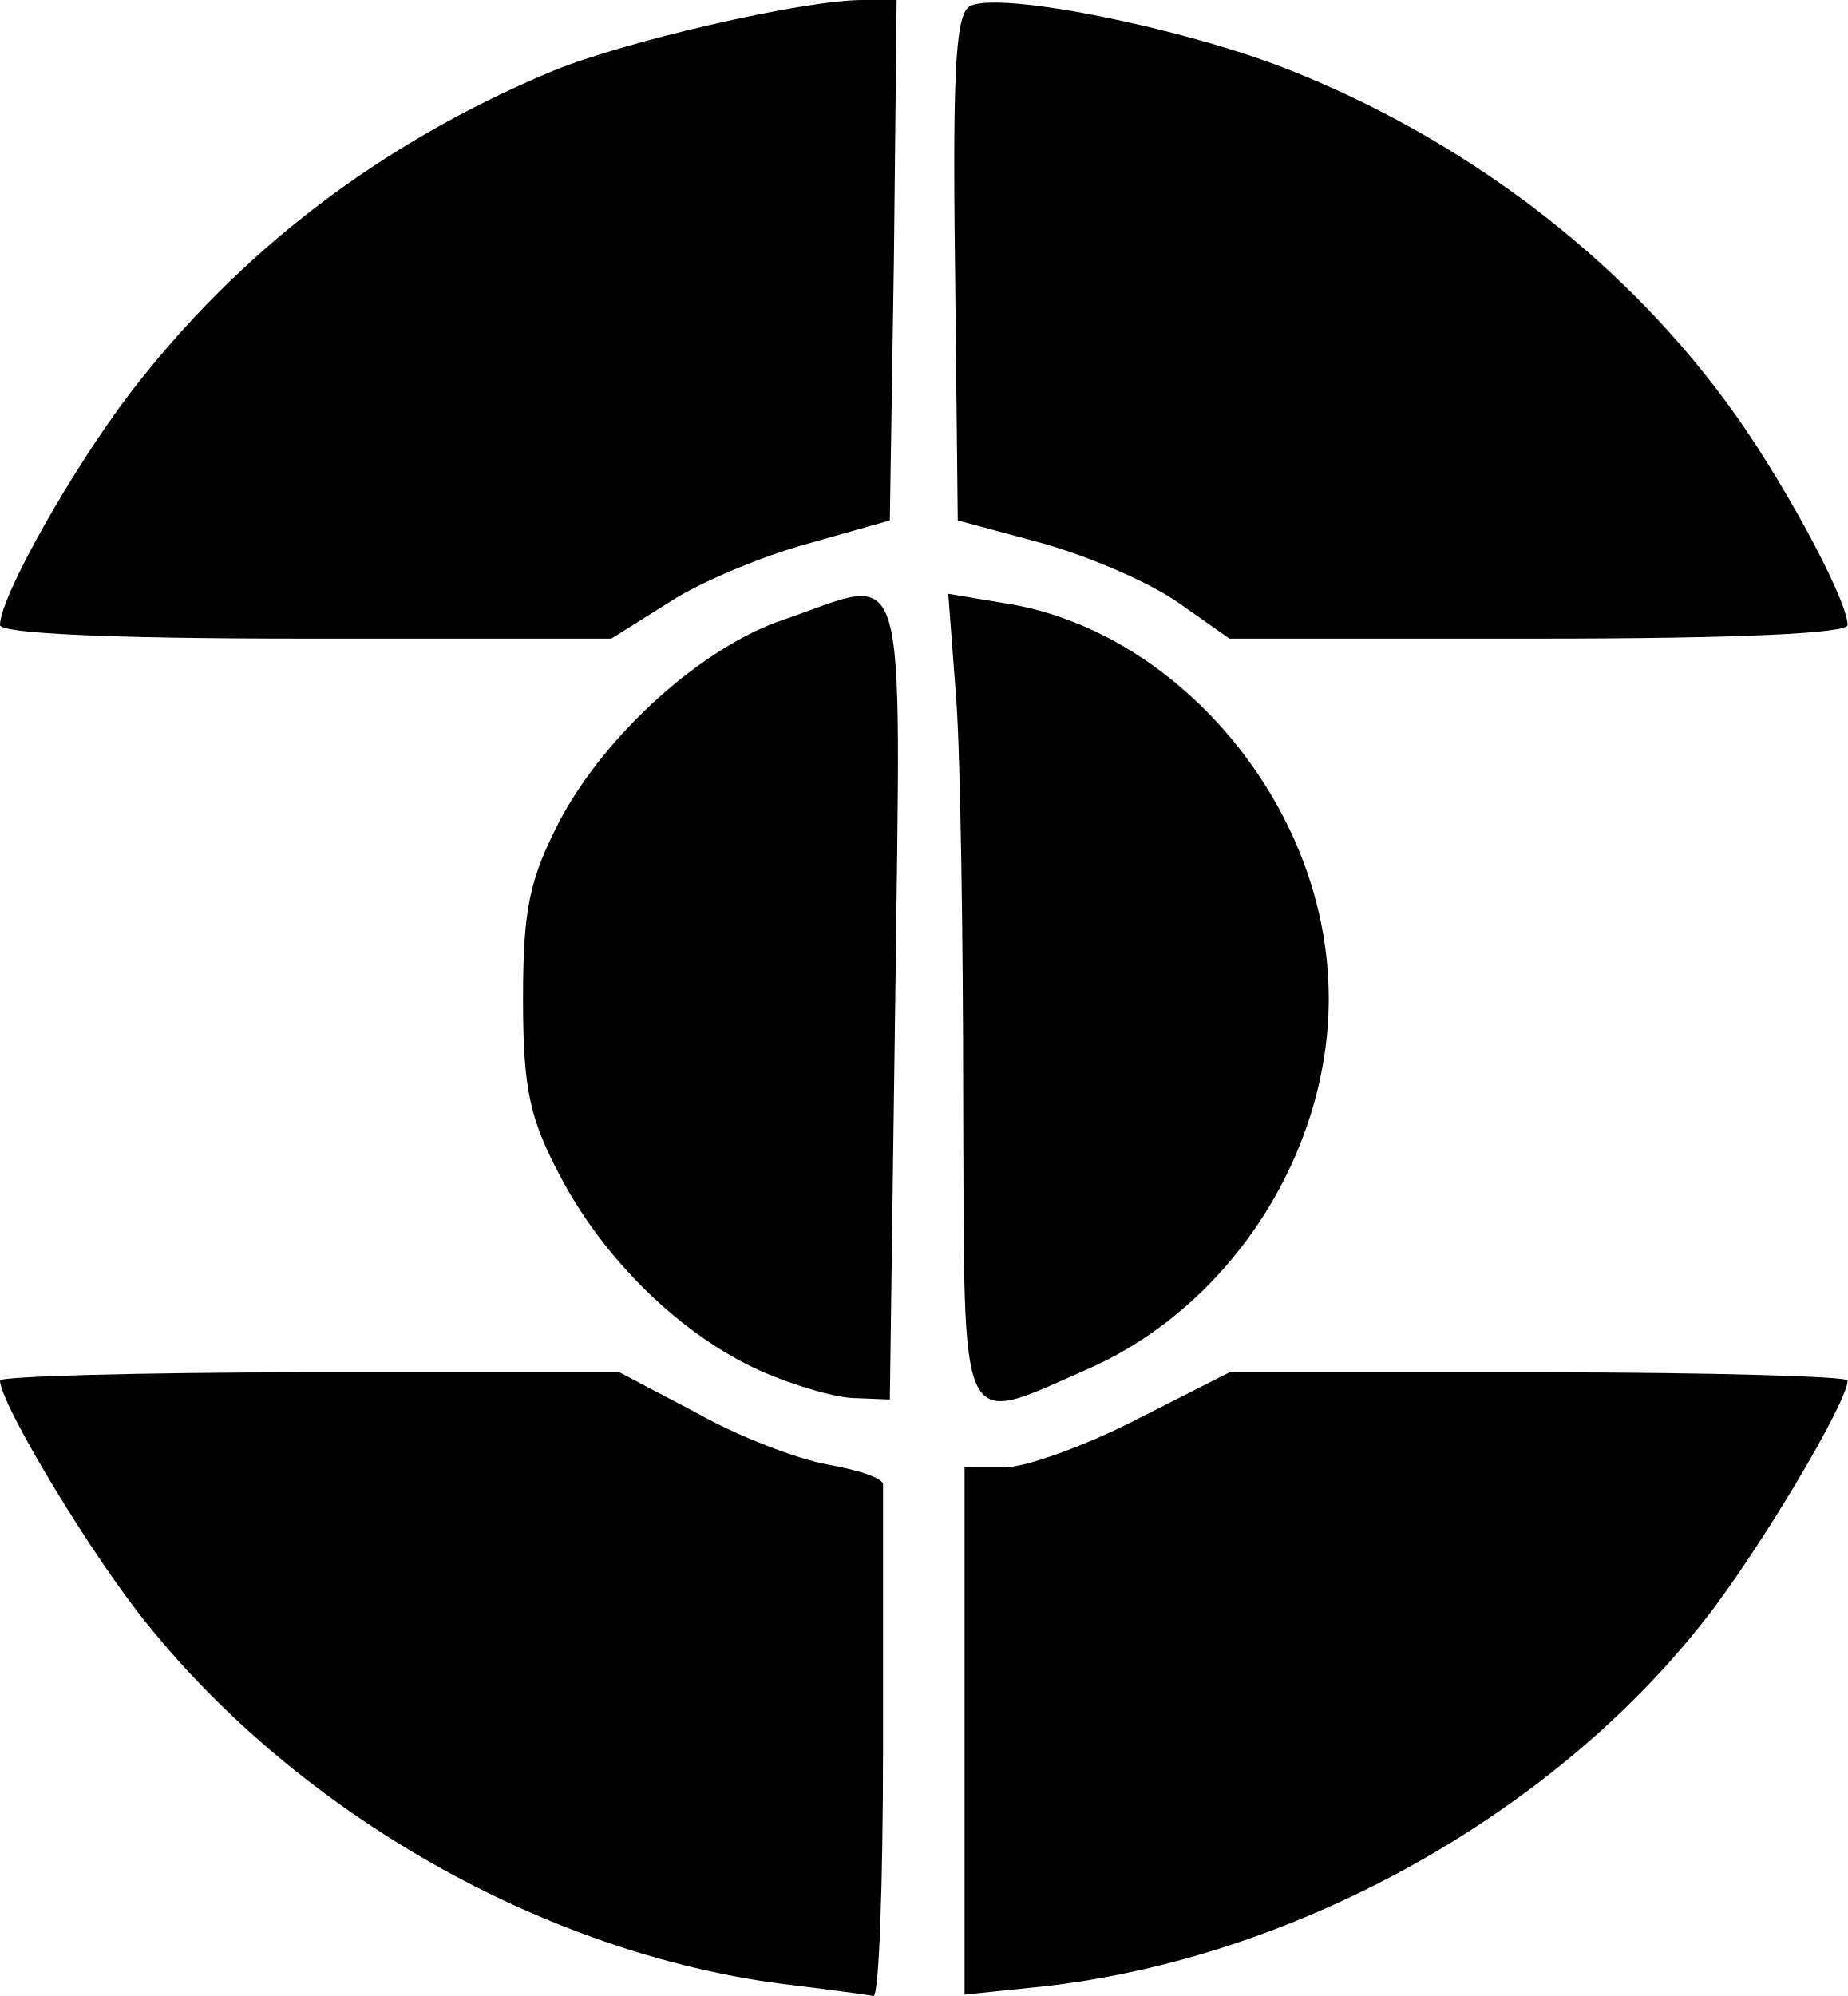
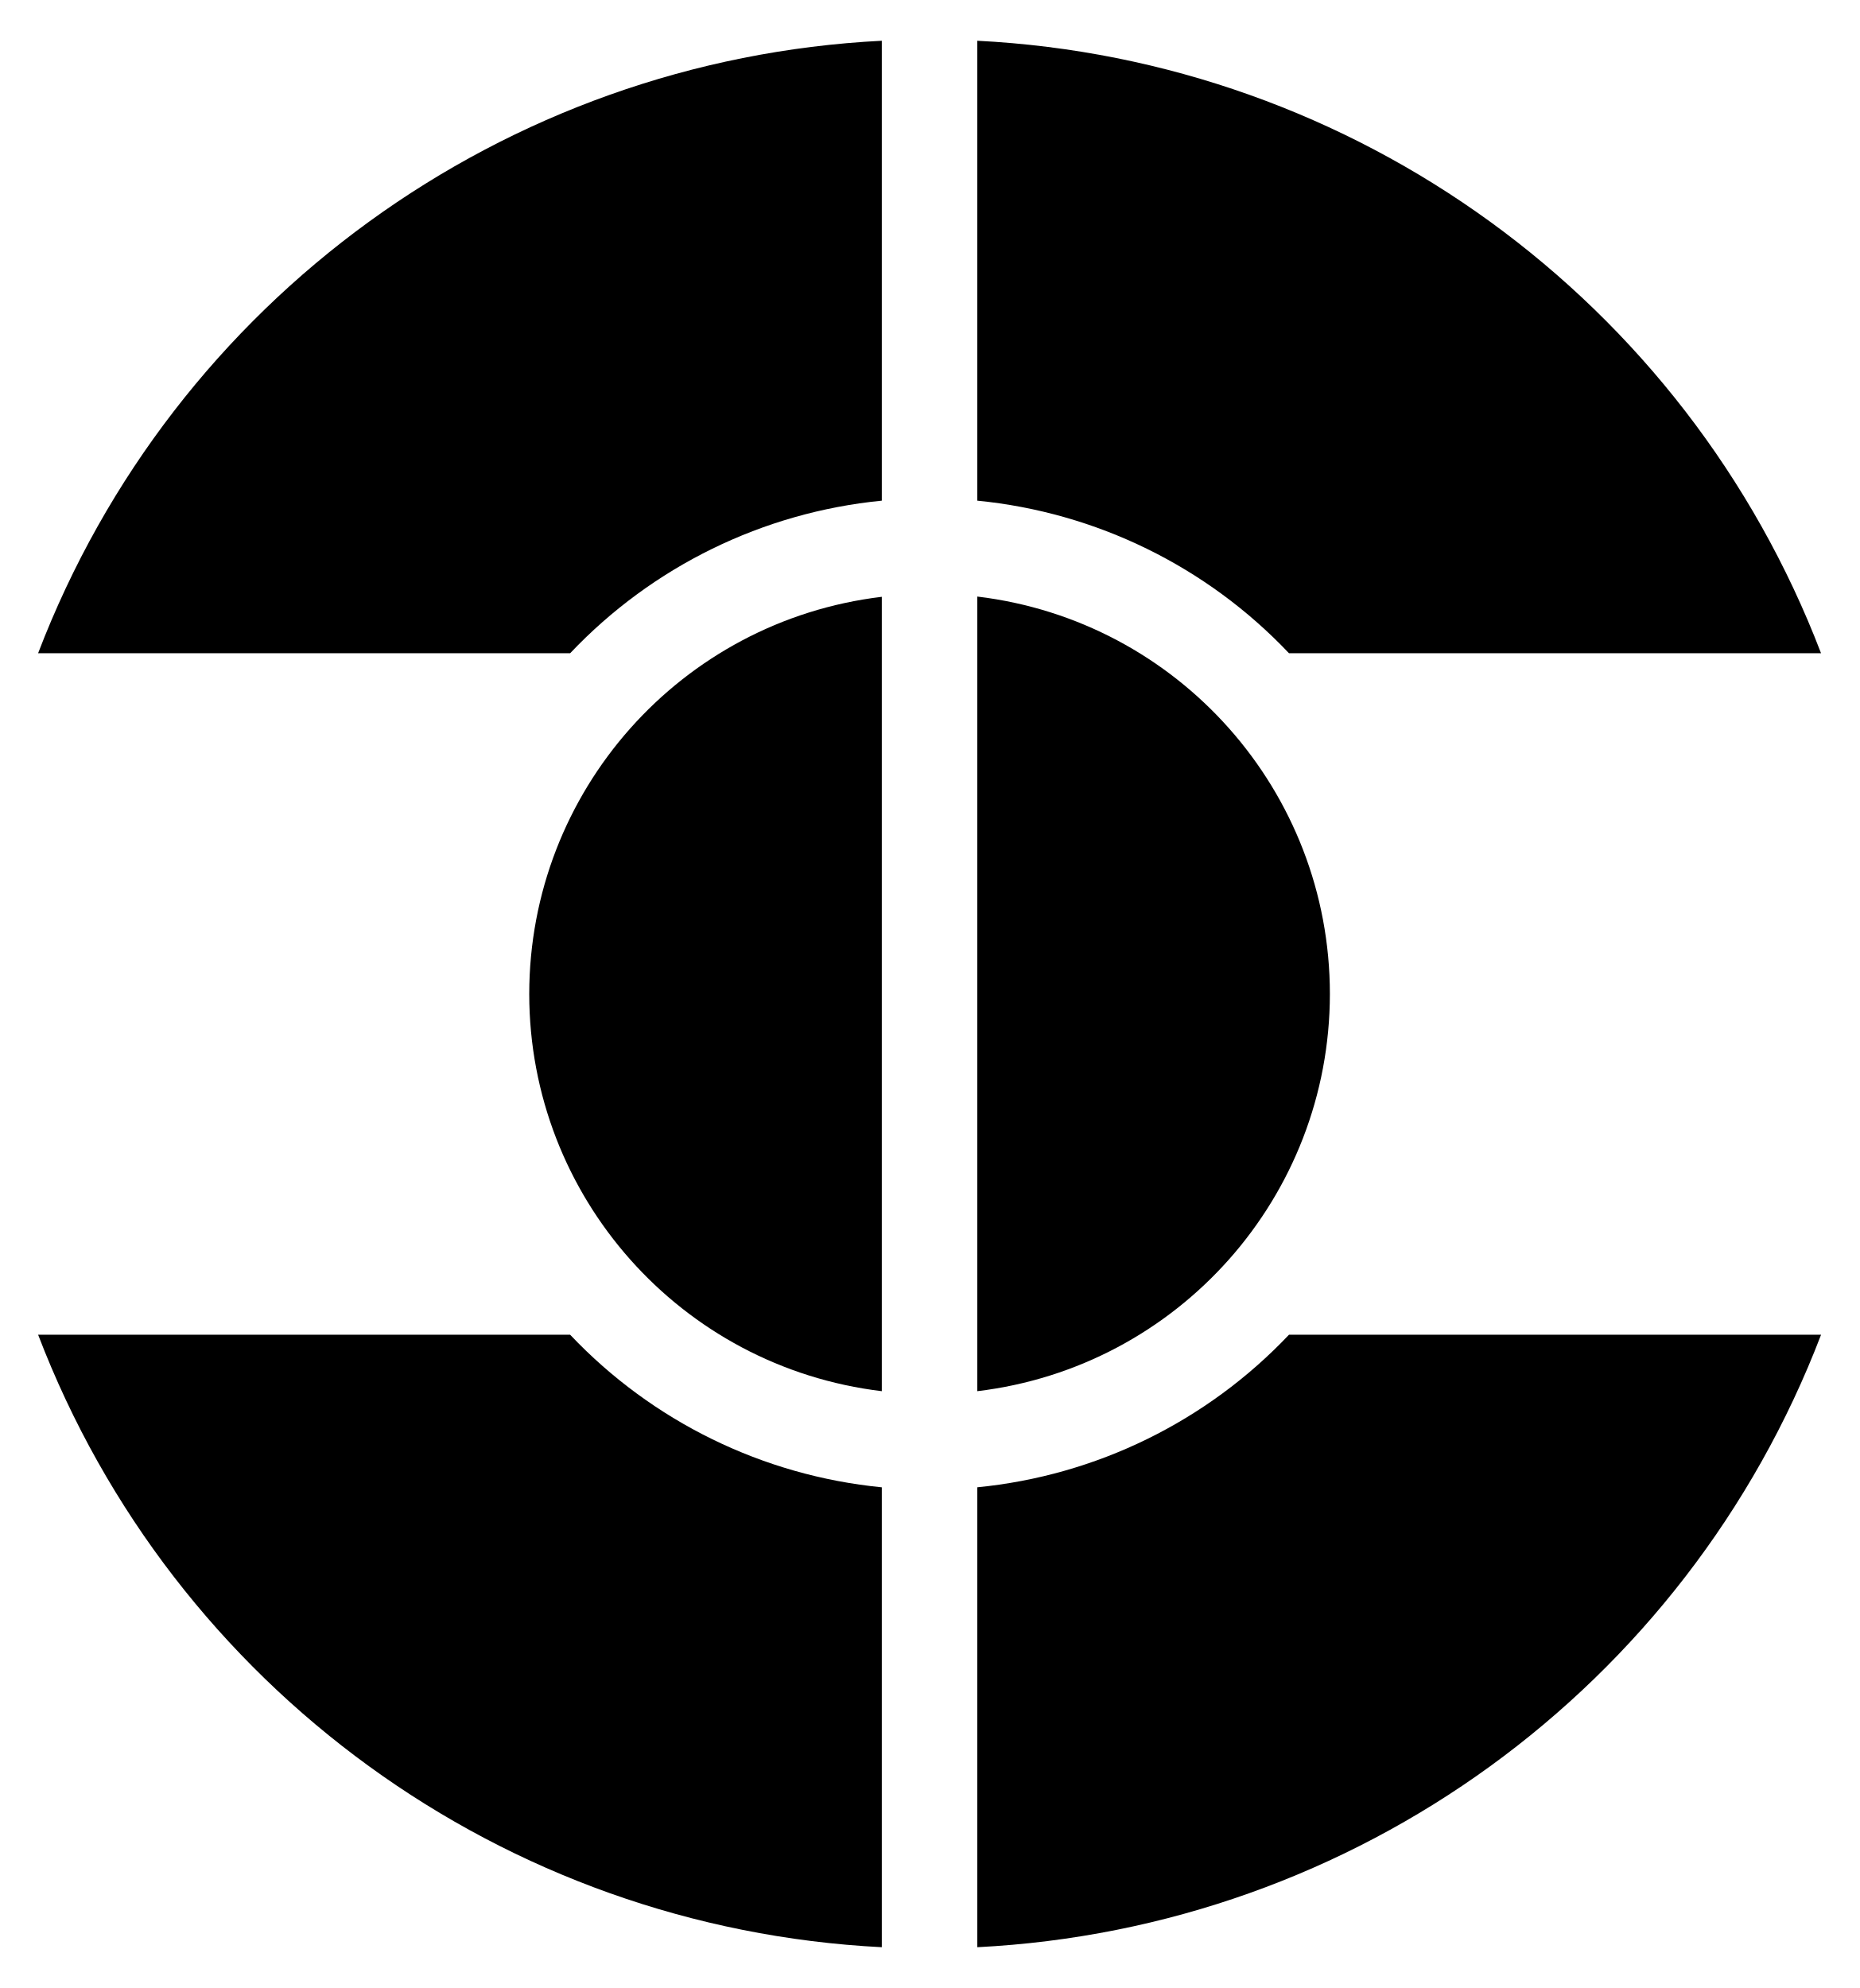
- <svg xmlns="http://www.w3.org/2000/svg" data-authored="svg-authoring legacy" id="root" viewBox="110 0 1360 1469">
-   <path d="M685 1460c-175-23-354-125-466-264-41-50-109-163-109-180 0-3 103-6 228-6h228l57 30c30 17 74 34 97 38 22 4 41 10 40 15v192c0 102-3 184-7 184-5-1-35-5-68-9zM820 1274v-194h29c16 0 60-16 97-35l69-35h228c125 0 227 3 227 6 0 16-65 125-105 176-115 147-309 253-497 271l-48 5v-194zM670 1009c-58-26-115-81-148-144-22-42-27-63-27-130s5-88 27-131c34-64 105-128 165-148 93-32 86-56 82 279l-4 295-25-1c-14 0-45-9-70-20zM819 813c0-120-2-254-5-297l-6-79 42 7c121 19 226 137 237 267 11 121-63 246-175 296-98 43-92 55-93-194zM110 460c0-21 54-116 96-171 80-104 183-183 309-236C567 31 701 0 745 0h25l-2 191-3 192-60 17c-33 9-79 28-102 43l-43 27H335c-148 0-225-4-225-10zM978 444c-21-15-65-34-100-44l-63-17-2-187C811 42 814 8 825 4c25-10 157 17 233 47 129 51 243 137 322 244 39 52 90 146 90 165 0 6-78 10-228 10h-227l-37-26z" />
+ <svg xmlns="http://www.w3.org/2000/svg" viewBox="-1.697 -1.697 82.77 88.269" width="79.375" height="84.874" id="root" data-authored="svg-authoring crop,optimize">
+   <g transform="translate(-141.5414,-15.09236)">
+     <path d="M179.101 15.092a42.517 42.517 0 0 0 -37.56 27.266h23.687a22.075 22.075 0 0 1 13.873 -6.791zm4.251 0v20.475a22.075 22.075 0 0 1 13.875 6.791h23.687A42.517 42.517 0 0 0 183.352 15.092zm-41.811 57.606a42.517 42.517 0 0 0 37.56 27.268V79.492a22.075 22.075 0 0 1 -13.875 -6.793zm55.688 0a22.075 22.075 0 0 1 -13.877 6.793v20.475a42.517 42.517 0 0 0 37.564 -27.268z" fill-rule="evenodd" />
+     <path d="M183.352 39.836v35.376A17.822 17.822 0 0 0 199.049 57.53A17.822 17.822 0 0 0 183.352 39.836zm-4.251 0.011A17.822 17.822 0 0 0 163.405 57.53a17.822 17.822 0 0 0 15.696 17.682z" fill-rule="evenodd" />
+   </g>
</svg>
